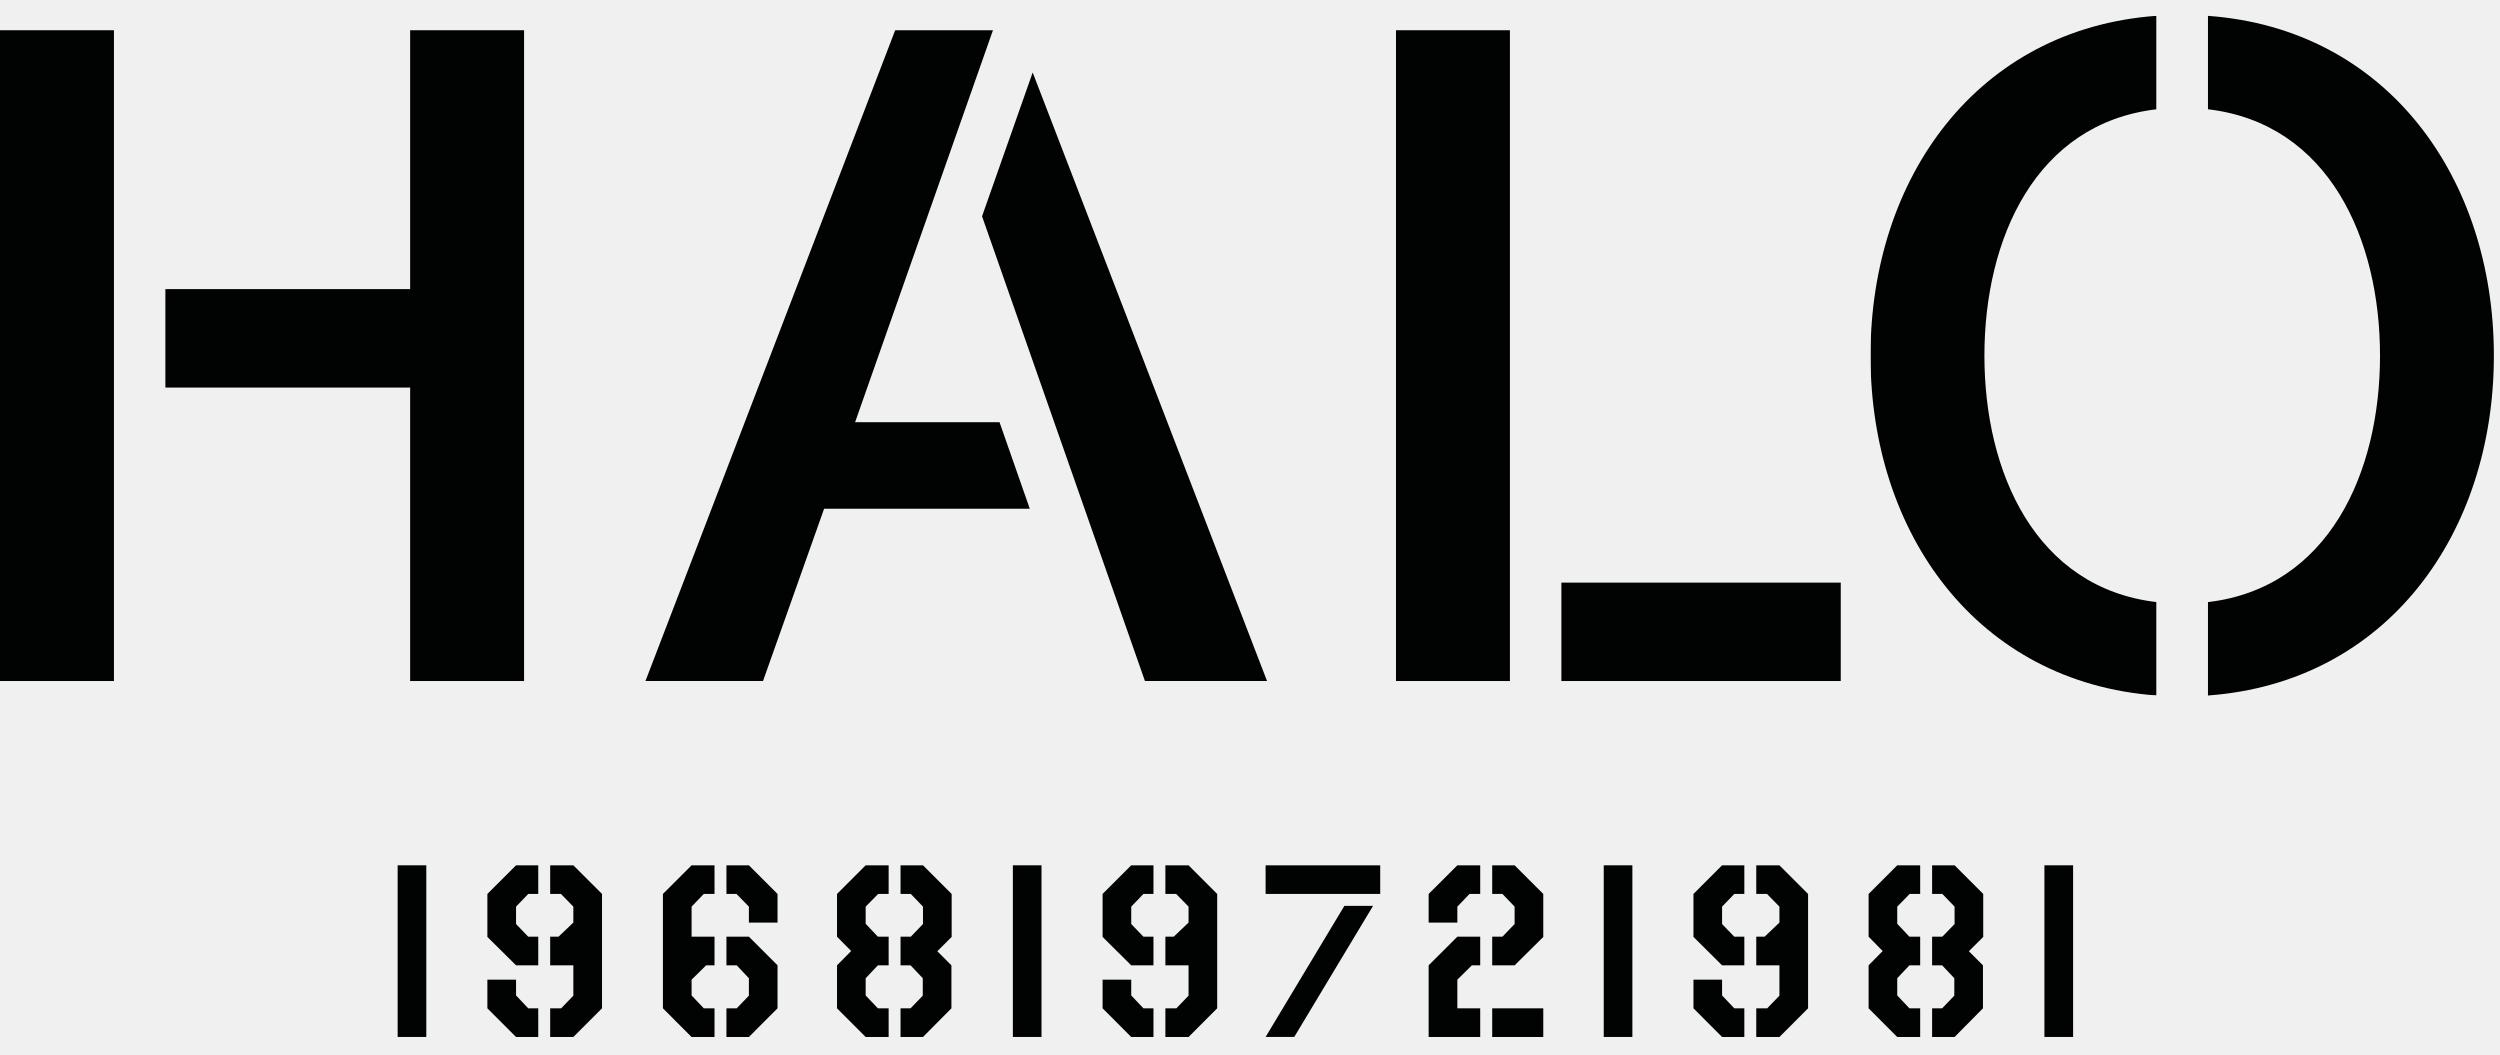
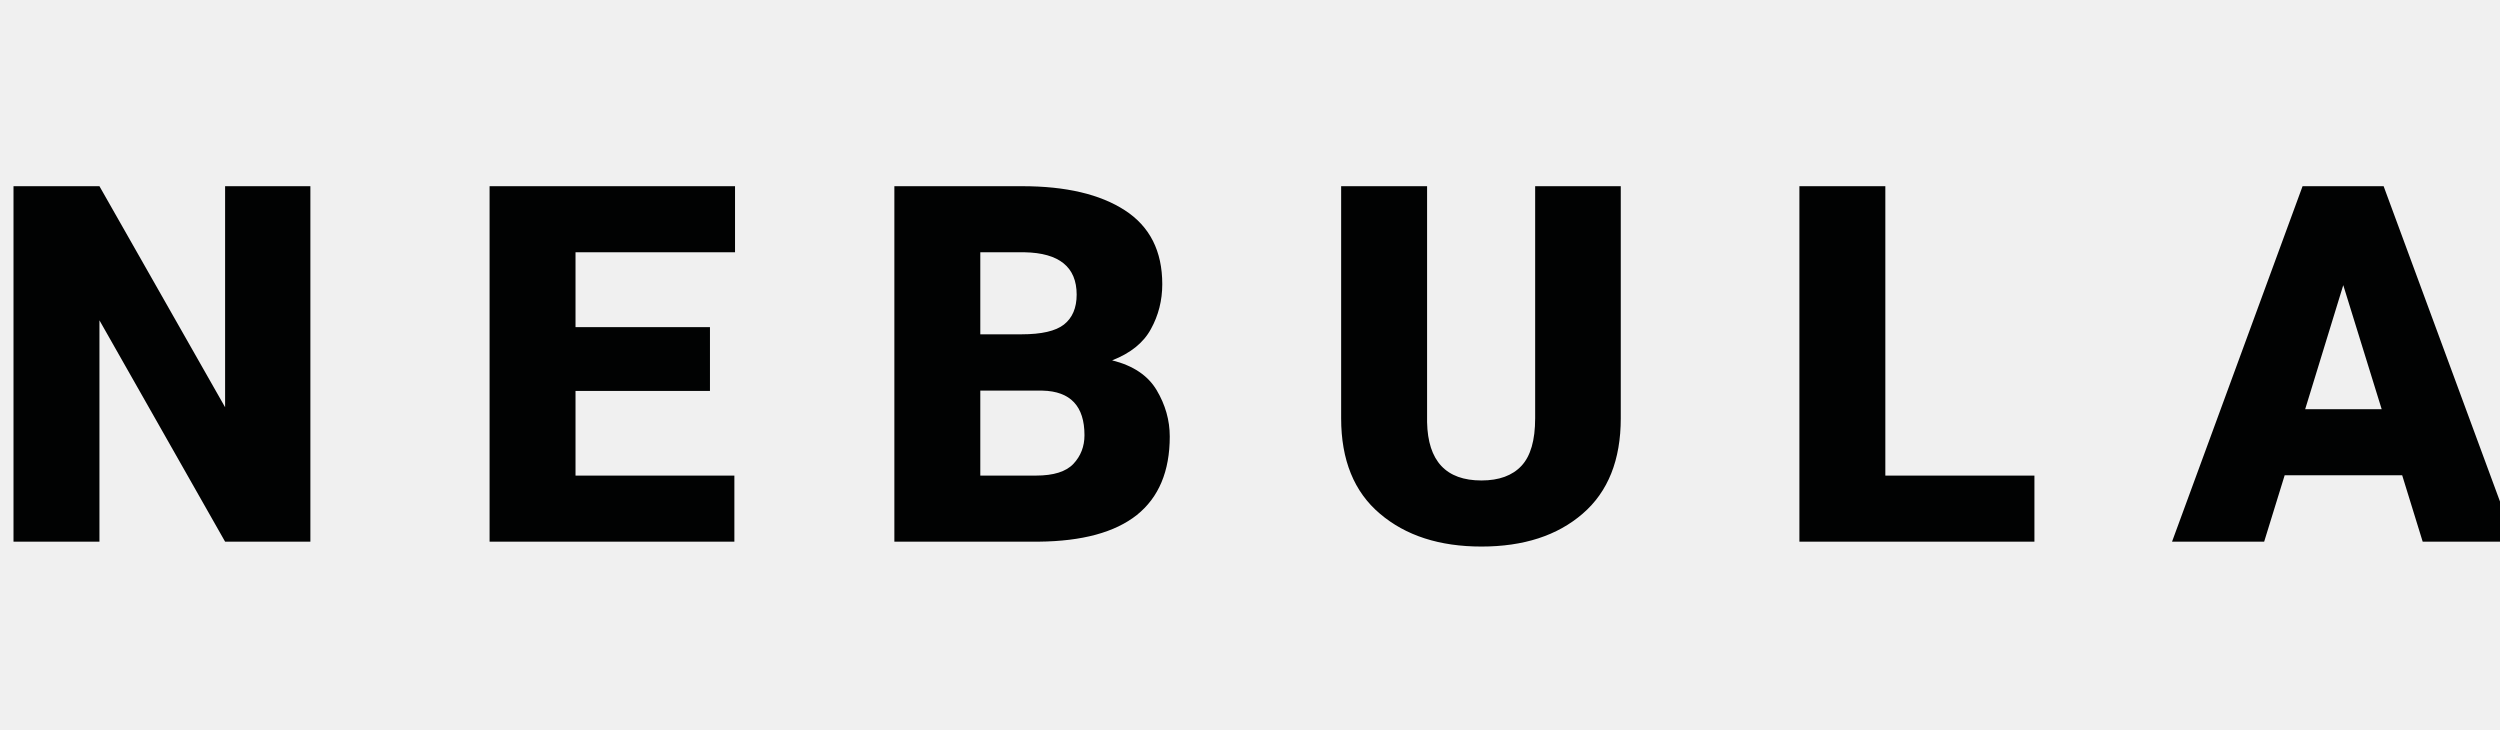
- <svg xmlns="http://www.w3.org/2000/svg" xmlns:xlink="http://www.w3.org/1999/xlink" width="83px" height="35px" viewBox="0 0 83 35" version="1.1">
-   <defs>
-     <polygon id="path-1" points="0.205 0.192 9.702 0.192 9.702 22.758 0.205 22.758" />
-   </defs>
-   <g id="Symbols" stroke="none" stroke-width="1" fill="none" fill-rule="evenodd">
-     <g id="Group-26">
-       <polygon id="Fill-1" fill="#010202" points="13.202 34.427 14.153 34.427 14.153 28.728 13.202 28.728" />
-       <path d="M18.266,28.728 L18.266,29.679 L18.624,29.679 L19.035,30.1 L19.035,30.63 L18.543,31.098 L18.266,31.098 L18.266,32.049 L19.035,32.049 L19.035,33.056 L18.631,33.476 L18.266,33.476 L18.266,34.428 L19.035,34.428 L19.987,33.476 L19.987,29.679 L19.035,28.728 L18.266,28.728 Z M17.133,28.728 L16.181,29.679 L16.181,31.106 L17.133,32.049 L17.87,32.049 L17.87,31.098 L17.617,31.098 L17.537,31.098 L17.133,30.678 L17.133,30.1 L17.537,29.679 L17.87,29.679 L17.87,28.728 L17.133,28.728 Z M16.181,32.525 L16.181,33.476 L17.132,34.428 L17.87,34.428 L17.87,33.476 L17.537,33.476 L17.133,33.049 L17.133,32.525 L16.181,32.525 Z" id="Fill-2" fill="#010202" />
-       <path d="M24.118,28.728 L24.118,29.679 L24.451,29.679 L24.863,30.1 L24.863,30.63 L25.814,30.63 L25.814,29.679 L24.863,28.728 L24.118,28.728 Z M22.961,28.728 L22.009,29.679 L22.009,33.476 L22.96,34.428 L23.722,34.428 L23.722,33.476 L23.365,33.476 L22.961,33.049 L22.961,32.525 L23.444,32.049 L23.722,32.049 L23.722,31.098 L22.961,31.098 L22.961,30.1 L23.365,29.679 L23.722,29.679 L23.722,28.728 L22.961,28.728 Z M24.118,31.098 L24.118,32.049 L24.371,32.049 L24.459,32.049 L24.863,32.477 L24.863,33.056 L24.459,33.476 L24.118,33.476 L24.118,34.428 L24.863,34.428 L25.814,33.476 L25.814,32.049 L24.863,31.098 L24.118,31.098 Z" id="Fill-3" fill="#010202" />
-       <path d="M29.898,28.728 L29.898,29.679 L30.239,29.679 L30.643,30.1 L30.643,30.678 L30.239,31.098 L30.16,31.098 L30.151,31.098 L29.898,31.098 L29.898,32.049 L30.231,32.049 L30.636,32.477 L30.636,33.056 L30.231,33.476 L29.898,33.476 L29.898,34.428 L30.643,34.428 L31.587,33.476 L31.587,32.049 L31.119,31.581 L31.595,31.106 L31.595,29.679 L30.643,28.728 L29.898,28.728 Z M28.74,28.728 L27.789,29.679 L27.789,31.098 L28.258,31.574 L27.789,32.049 L27.789,33.476 L28.74,34.428 L29.503,34.428 L29.503,33.476 L29.145,33.476 L28.74,33.049 L28.74,32.525 L28.74,32.477 L29.145,32.049 L29.217,32.049 L29.503,32.049 L29.503,31.098 L29.145,31.098 L28.74,30.67 L28.74,30.63 L28.74,30.1 L29.154,29.679 L29.503,29.679 L29.503,28.728 L28.74,28.728 Z M28.74,30.1 L28.74,30.63 L28.74,30.1 Z M28.74,32.525 L28.74,33.049 L28.74,32.525 Z M30.16,32.049 L30.151,32.049 L29.898,32.049 L30.231,32.049 L30.16,32.049 Z M29.232,32.049 L29.225,32.049 L29.217,32.049 L29.503,32.049 L29.232,32.049 Z M29.145,32.049 L29.217,32.049 L29.145,32.049 Z" id="Fill-4" fill="#010202" />
-       <polygon id="Fill-5" fill="#010202" points="33.627 34.427 34.578 34.427 34.578 28.728 33.627 28.728" />
-       <path d="M38.691,28.728 L38.691,29.679 L39.048,29.679 L39.46,30.1 L39.46,30.63 L38.968,31.098 L38.691,31.098 L38.691,32.049 L39.46,32.049 L39.46,33.056 L39.056,33.476 L38.691,33.476 L38.691,34.428 L39.46,34.428 L40.411,33.476 L40.411,29.679 L39.46,28.728 L38.691,28.728 Z M37.557,28.728 L36.606,29.679 L36.606,31.106 L37.557,32.049 L38.295,32.049 L38.295,31.098 L38.042,31.098 L37.962,31.098 L37.557,30.678 L37.557,30.1 L37.962,29.679 L38.295,29.679 L38.295,28.728 L37.557,28.728 Z M36.606,32.525 L36.606,33.476 L37.557,34.428 L38.295,34.428 L38.295,33.476 L37.962,33.476 L37.557,33.049 L37.557,32.525 L36.606,32.525 Z" id="Fill-6" fill="#010202" />
-       <path d="M42.018,29.679 L45.823,29.679 L45.823,28.728 L42.018,28.728 L42.018,29.679 Z M44.633,30.075 L42.018,34.427 L42.969,34.427 L45.585,30.075 L44.633,30.075 Z" id="Fill-7" fill="#010202" />
-       <path d="M49.541,28.728 L49.541,29.679 L49.881,29.679 L50.285,30.1 L50.285,30.678 L49.881,31.098 L49.793,31.098 L49.541,31.098 L49.541,32.049 L50.285,32.049 L51.237,31.106 L51.237,31.091 L51.237,29.9 L51.237,29.679 L50.285,28.728 L49.541,28.728 Z M48.384,28.728 L47.431,29.679 L47.431,30.63 L48.384,30.63 L48.384,30.1 L48.788,29.679 L49.143,29.679 L49.143,28.728 L48.384,28.728 Z M48.866,31.098 L48.384,31.098 L47.431,32.049 L47.431,34.428 L49.143,34.428 L49.143,33.476 L48.384,33.476 L48.384,32.525 L48.866,32.049 L49.143,32.049 L49.143,31.098 L48.866,31.098 Z M49.541,34.428 L51.237,34.428 L51.237,33.476 L49.541,33.476 L49.541,34.428 Z" id="Fill-8" fill="#010202" />
-       <polygon id="Fill-9" fill="#010202" points="53.244 34.427 54.195 34.427 54.195 28.728 53.244 28.728" />
-       <path d="M58.308,28.728 L58.308,29.679 L58.664,29.679 L59.077,30.1 L59.077,30.63 L58.585,31.098 L58.308,31.098 L58.308,32.049 L59.077,32.049 L59.077,33.056 L58.671,33.476 L58.308,33.476 L58.308,34.428 L59.077,34.428 L60.028,33.476 L60.028,29.679 L59.077,28.728 L58.308,28.728 Z M57.173,28.728 L56.223,29.679 L56.223,31.106 L57.173,32.049 L57.912,32.049 L57.912,31.098 L57.657,31.098 L57.578,31.098 L57.173,30.678 L57.173,30.1 L57.578,29.679 L57.912,29.679 L57.912,28.728 L57.173,28.728 Z M56.223,32.525 L56.223,33.476 L57.173,34.428 L57.912,34.428 L57.912,33.476 L57.578,33.476 L57.173,33.049 L57.173,32.525 L56.223,32.525 Z" id="Fill-10" fill="#010202" />
-       <path d="M64.146,28.728 L64.146,29.679 L64.486,29.679 L64.892,30.1 L64.892,30.678 L64.486,31.098 L64.408,31.098 L64.4,31.098 L64.146,31.098 L64.146,32.049 L64.479,32.049 L64.883,32.477 L64.883,33.056 L64.479,33.476 L64.146,33.476 L64.146,34.428 L64.892,34.428 L65.834,33.476 L65.834,32.049 L65.366,31.581 L65.843,31.106 L65.843,29.679 L64.892,28.728 L64.146,28.728 Z M62.988,28.728 L62.038,29.679 L62.038,31.098 L62.505,31.574 L62.038,32.049 L62.038,33.476 L62.987,34.428 L63.75,34.428 L63.75,33.476 L63.392,33.476 L62.988,33.049 L62.988,32.525 L62.988,32.477 L63.392,32.049 L63.465,32.049 L63.75,32.049 L63.75,31.098 L63.392,31.098 L62.988,30.67 L62.988,30.63 L62.988,30.1 L63.401,29.679 L63.75,29.679 L63.75,28.728 L62.988,28.728 Z M62.988,30.1 L62.988,30.63 L62.988,30.1 Z M62.988,32.525 L62.988,33.049 L62.988,32.525 Z M64.408,32.049 L64.4,32.049 L64.146,32.049 L64.479,32.049 L64.408,32.049 Z M63.48,32.049 L63.473,32.049 L63.465,32.049 L63.75,32.049 L63.48,32.049 Z M63.392,32.049 L63.465,32.049 L63.392,32.049 Z" id="Fill-11" fill="#010202" />
-       <polygon id="Fill-12" fill="#010202" points="67.875 34.427 68.827 34.427 68.827 28.728 67.875 28.728" />
-       <path d="M32.631,7.259 L32.604,7.181 L32.631,7.259 Z" id="Fill-13" fill="#010202" />
-       <polygon id="Fill-14" fill="#010202" points="0 22.61 3.783 22.61 3.783 1.004 0 1.004" />
-       <polygon id="Fill-15" fill="#010202" points="13.617 9.598 5.491 9.598 5.491 12.867 13.617 12.867 13.617 22.61 17.399 22.61 17.399 1.004 13.617 1.004" />
-       <polygon id="Fill-16" fill="#010202" points="28.389 14.017 32.966 1.004 29.72 1.004 21.429 22.61 25.332 22.61 27.36 16.891 34.189 16.891 33.184 14.017" />
-       <polygon id="Fill-17" fill="#010202" points="42.066 22.61 34.285 2.406 32.604 7.181 38.012 22.61" />
-       <polygon id="Fill-18" fill="#010202" points="51.838 22.61 61.113 22.61 61.113 19.343 51.838 19.343" />
-       <polygon id="Fill-19" fill="#010202" points="46.347 22.61 50.129 22.61 50.129 1.004 46.347 1.004" />
-       <g id="Group-25" transform="translate(61.89559, 0.332453)">
-         <path d="M20.901,11.476 C20.901,5.58 17.368,0.625 11.409,0.194 L11.409,3.295 C15.422,3.767 17.121,7.594 17.121,11.476 C17.121,15.356 15.422,19.184 11.409,19.657 L11.409,22.758 C17.368,22.324 20.901,17.372 20.901,11.476" id="Fill-20" fill="#010202" />
-         <g id="Group-24">
-           <mask id="mask-2" fill="white">
-             <use xlink:href="#path-1" />
-           </mask>
-           <g id="Clip-23" />
-           <path d="M3.987,11.476 C3.987,7.594 5.685,3.767 9.702,3.295 L9.702,0.192 C3.74,0.625 0.205,5.58 0.205,11.476 C0.205,17.372 3.74,22.324 9.702,22.758 L9.702,19.657 C5.685,19.184 3.987,15.356 3.987,11.476" id="Fill-22" fill="#010202" mask="url(#mask-2)" />
-         </g>
-       </g>
-     </g>
-   </g>
+ <svg xmlns="http://www.w3.org/2000/svg" width="120px" height="35px" viewBox="0 0 120 35" version="1.1">
+   <text x="60" y="26" font-family="system-ui, -apple-system, BlinkMacSystemFont, 'Segoe UI', Roboto, sans-serif" font-size="24" font-weight="900" letter-spacing="0.25em" fill="#010202" text-anchor="middle">NEBULA</text>
</svg>
